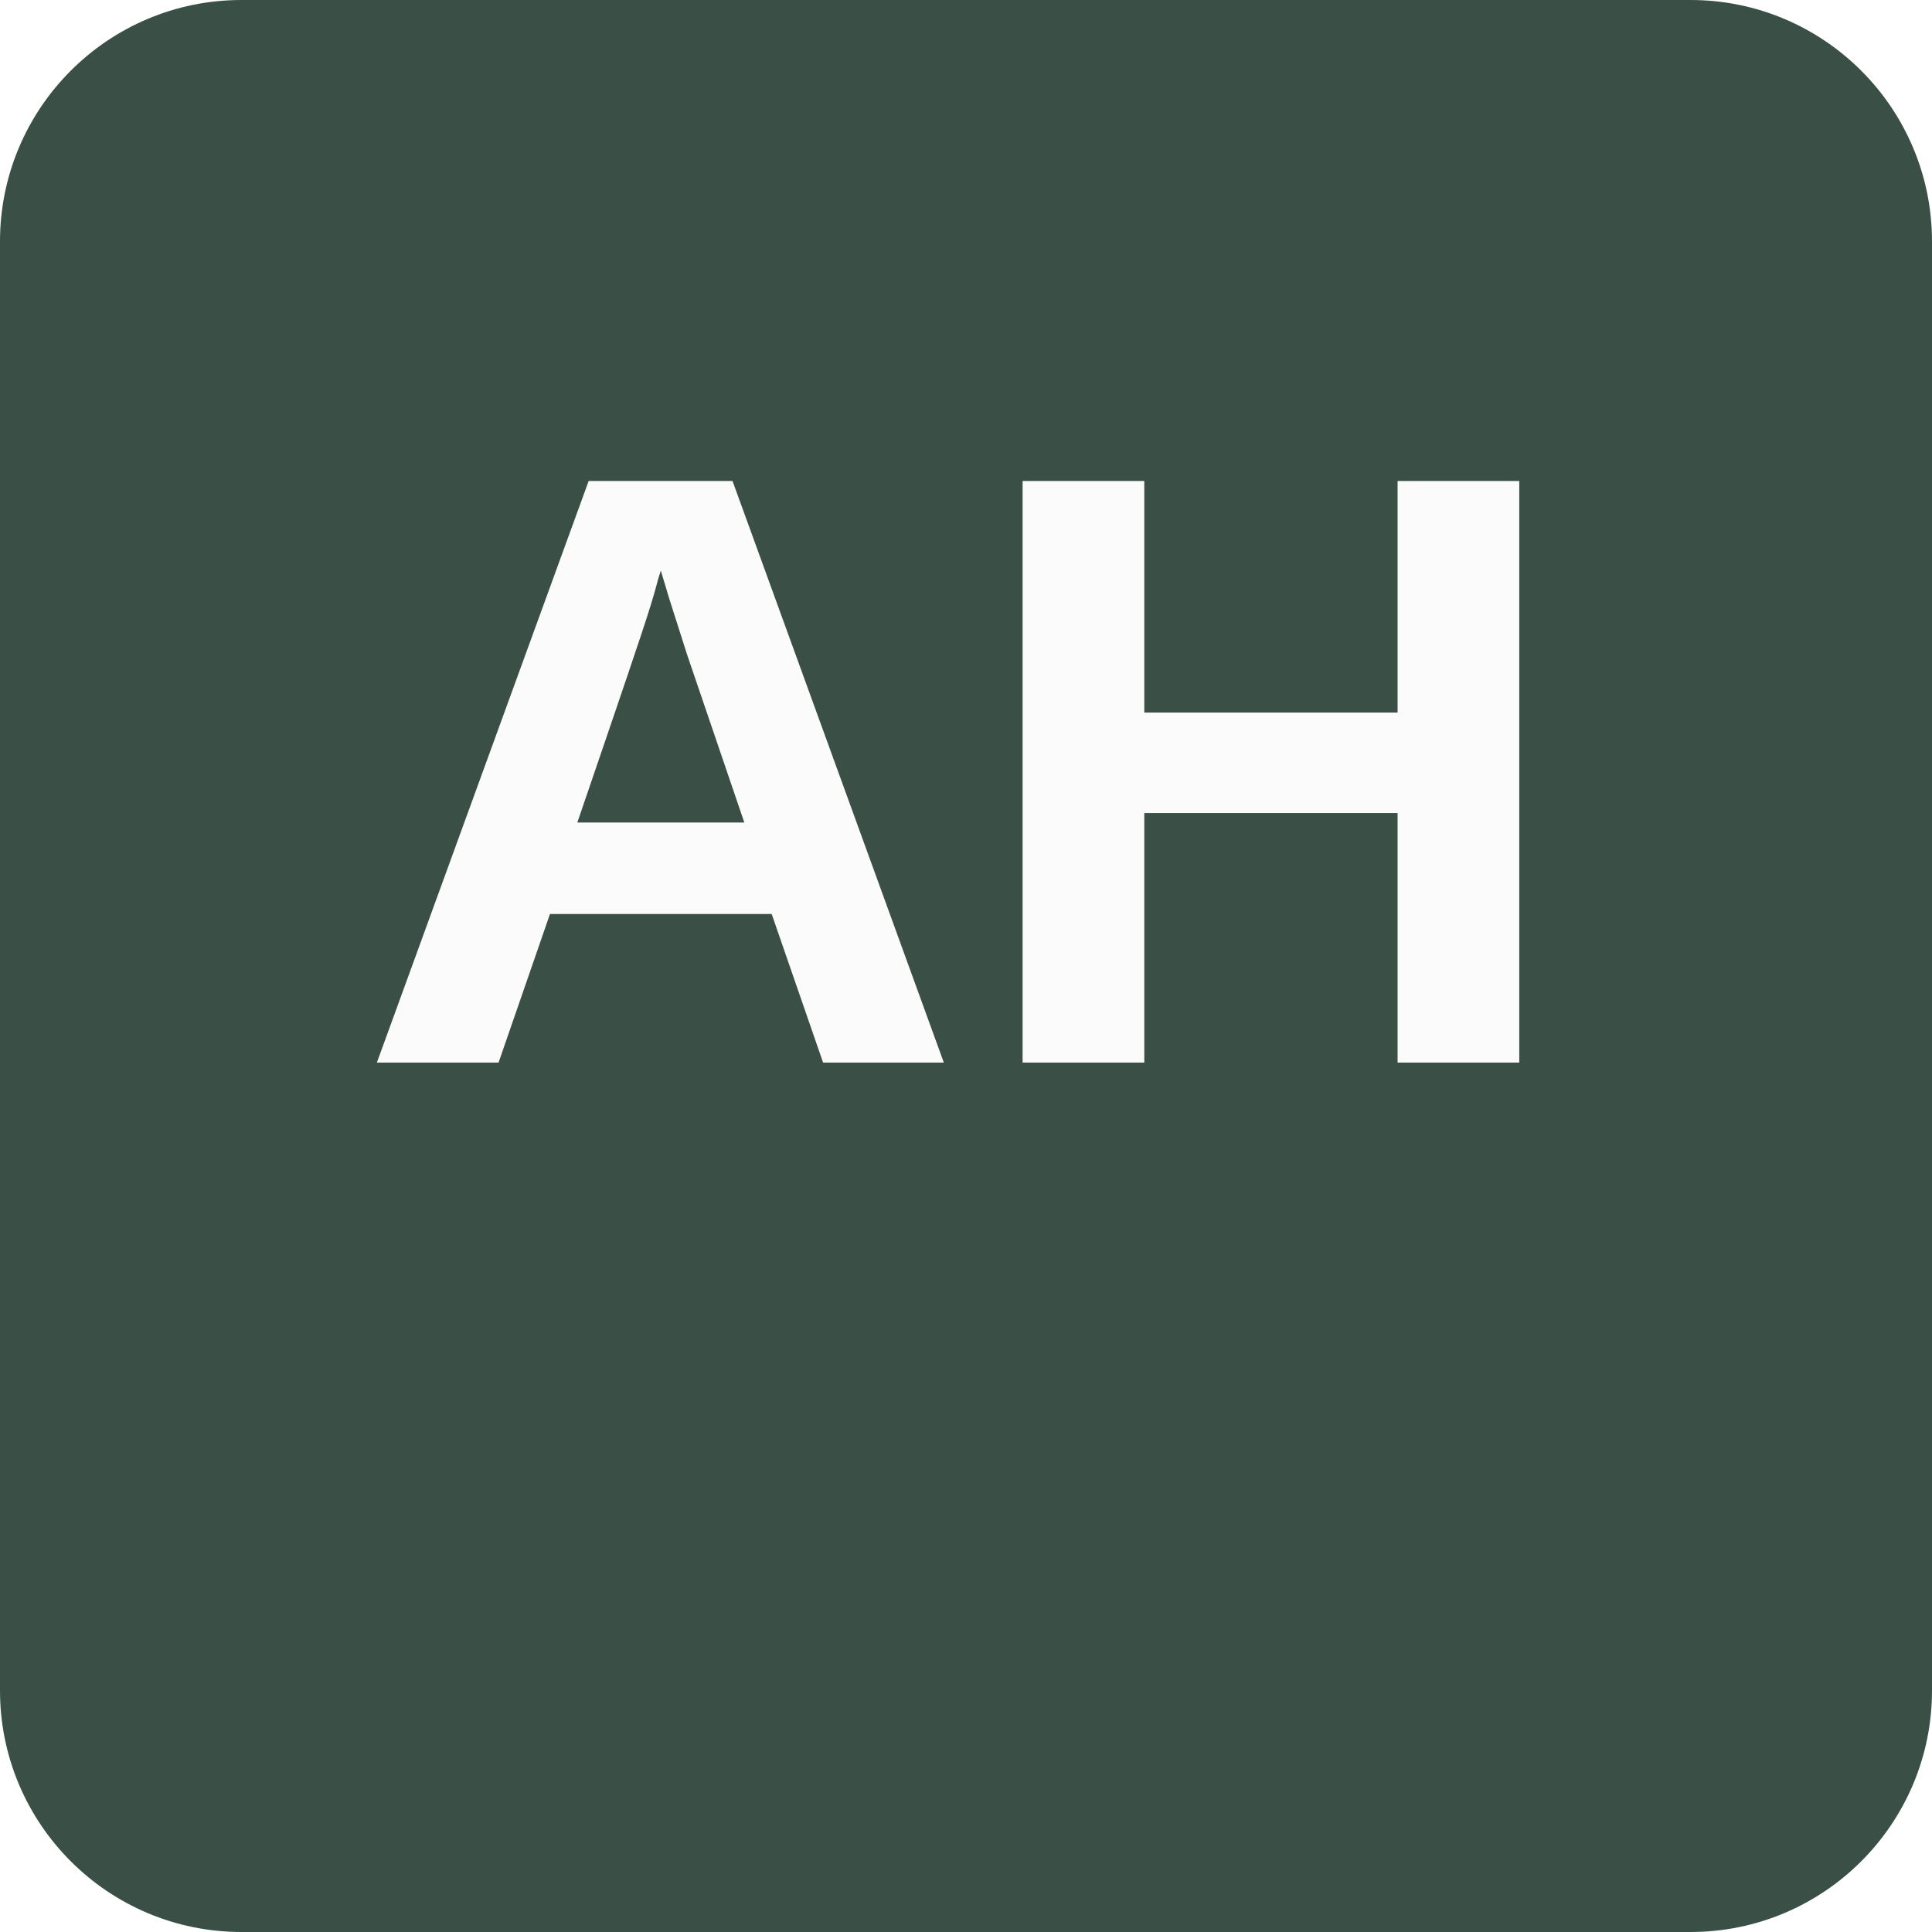
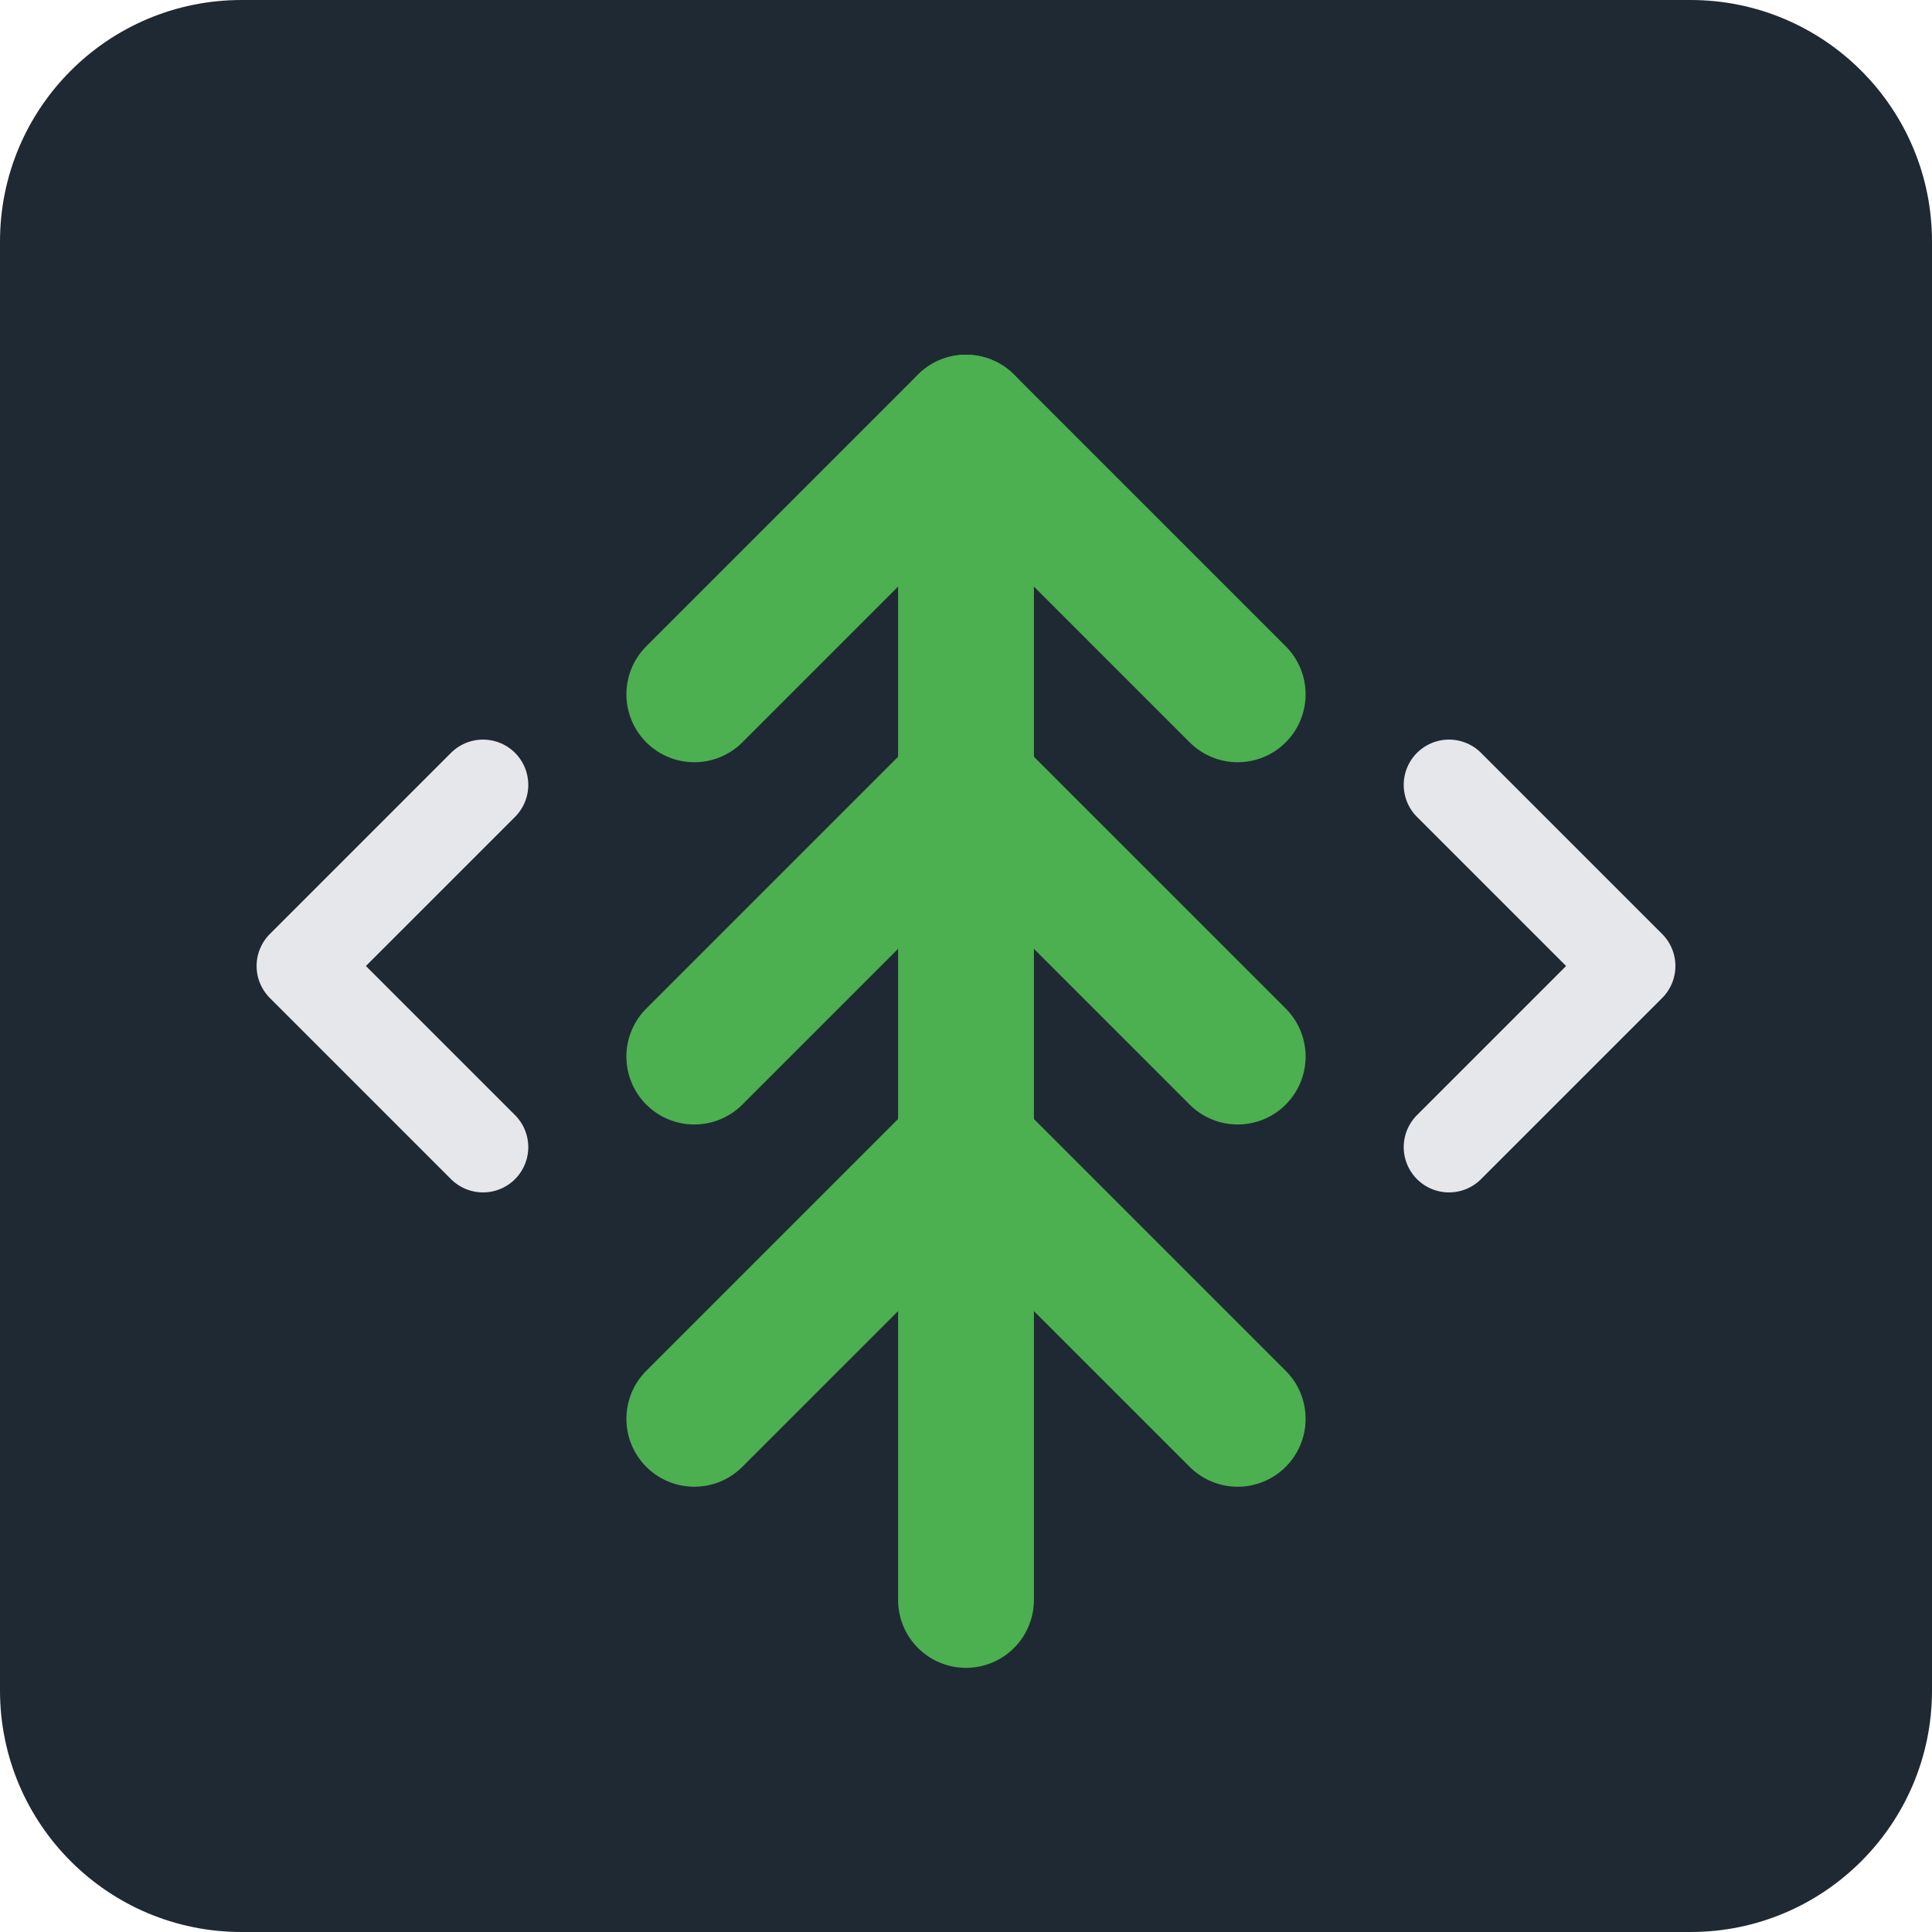
<svg xmlns="http://www.w3.org/2000/svg" viewBox="0 0 64 64">
-   <rect width="64" height="64" rx="8" fill="#3a4f45" />
-   <text x="50%" y="55%" text-anchor="middle" font-family="Arial, sans-serif" font-size="28" font-weight="700" fill="#fafbfa">AH</text>
+   <rect width="64" height="64" rx="8" fill="#1f2933" />
+   <path d="M16 26 L10 32 L16 38" fill="none" stroke="#e5e7eb" stroke-width="3" stroke-linecap="round" stroke-linejoin="round" />
+   <path d="M48 26 L54 32 L48 38" fill="none" stroke="#e5e7eb" stroke-width="3" stroke-linecap="round" stroke-linejoin="round" />
+   <g transform="translate(32 32) scale(1.5) translate(-32 -32)">
+     <path d="M32 20 L32 46" stroke="#4caf50" stroke-width="3" stroke-linecap="round" />
+     <path d="M32 20 L26 26 M32 20 L38 26              M32 28 L26 34 M32 28 L38 34              M32 36 L26 42 M32 36 L38 42" stroke="#4caf50" stroke-width="3" stroke-linecap="round" stroke-linejoin="round" />
+   </g>
</svg>
